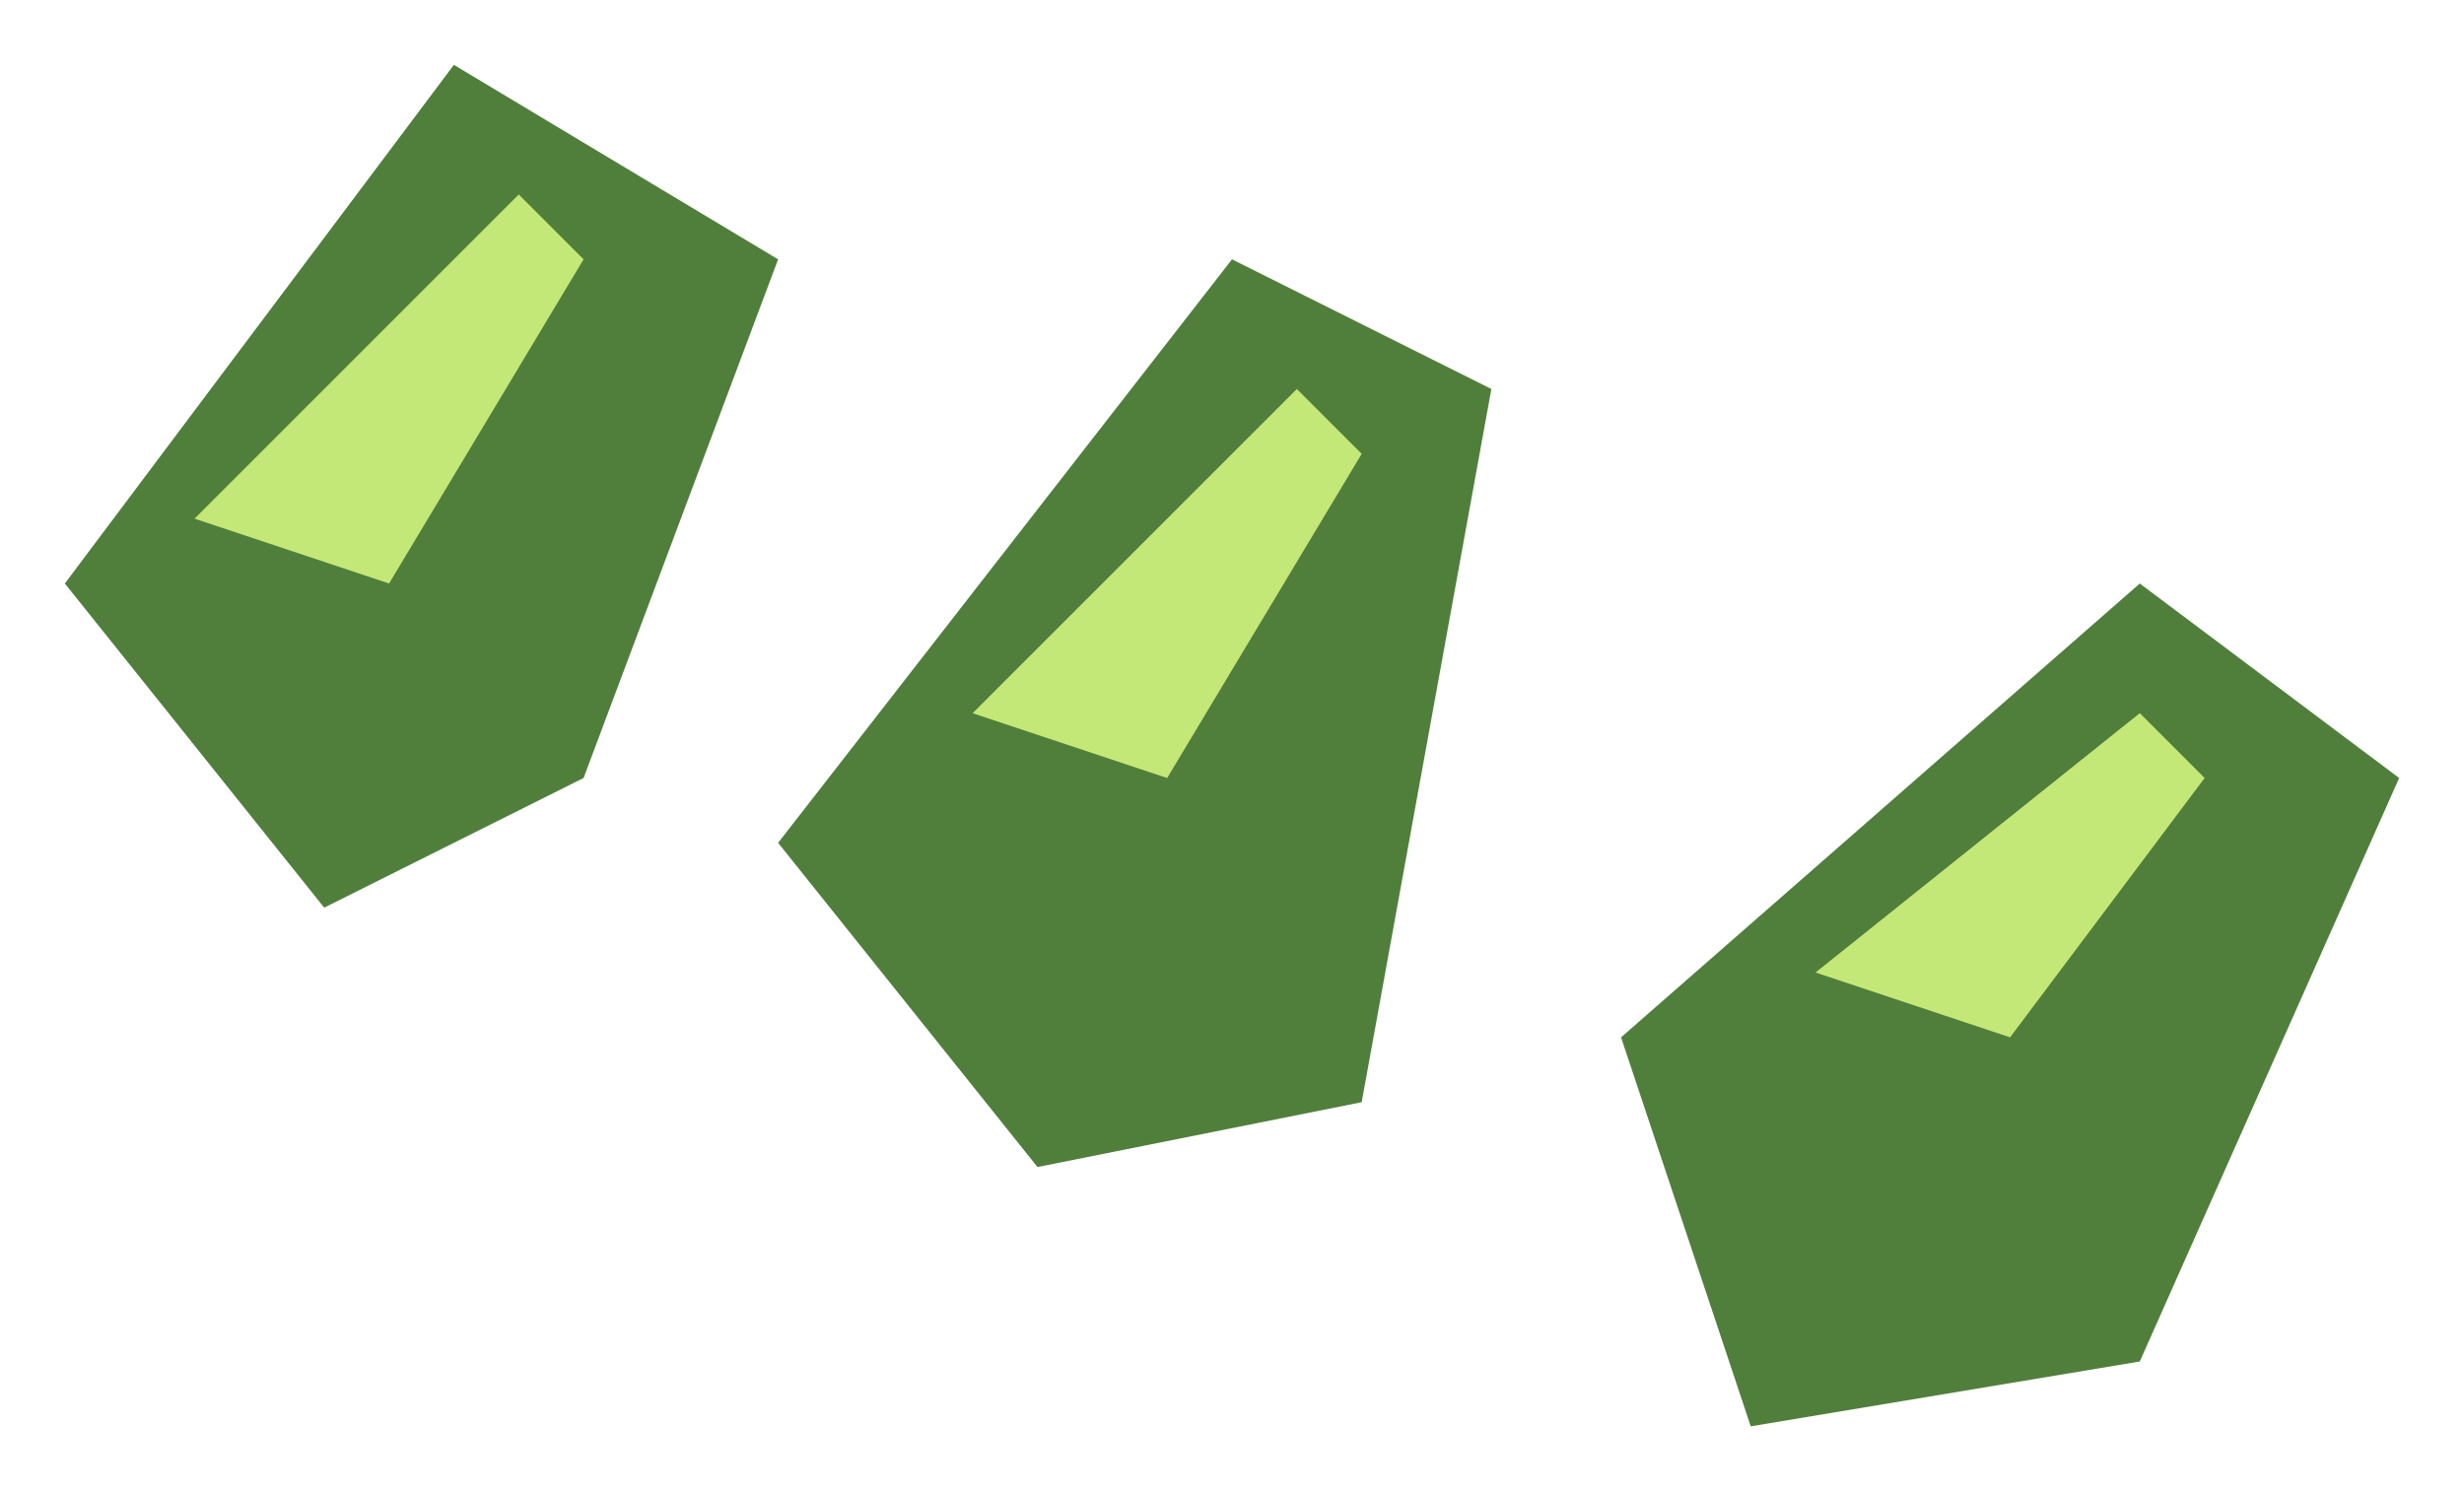
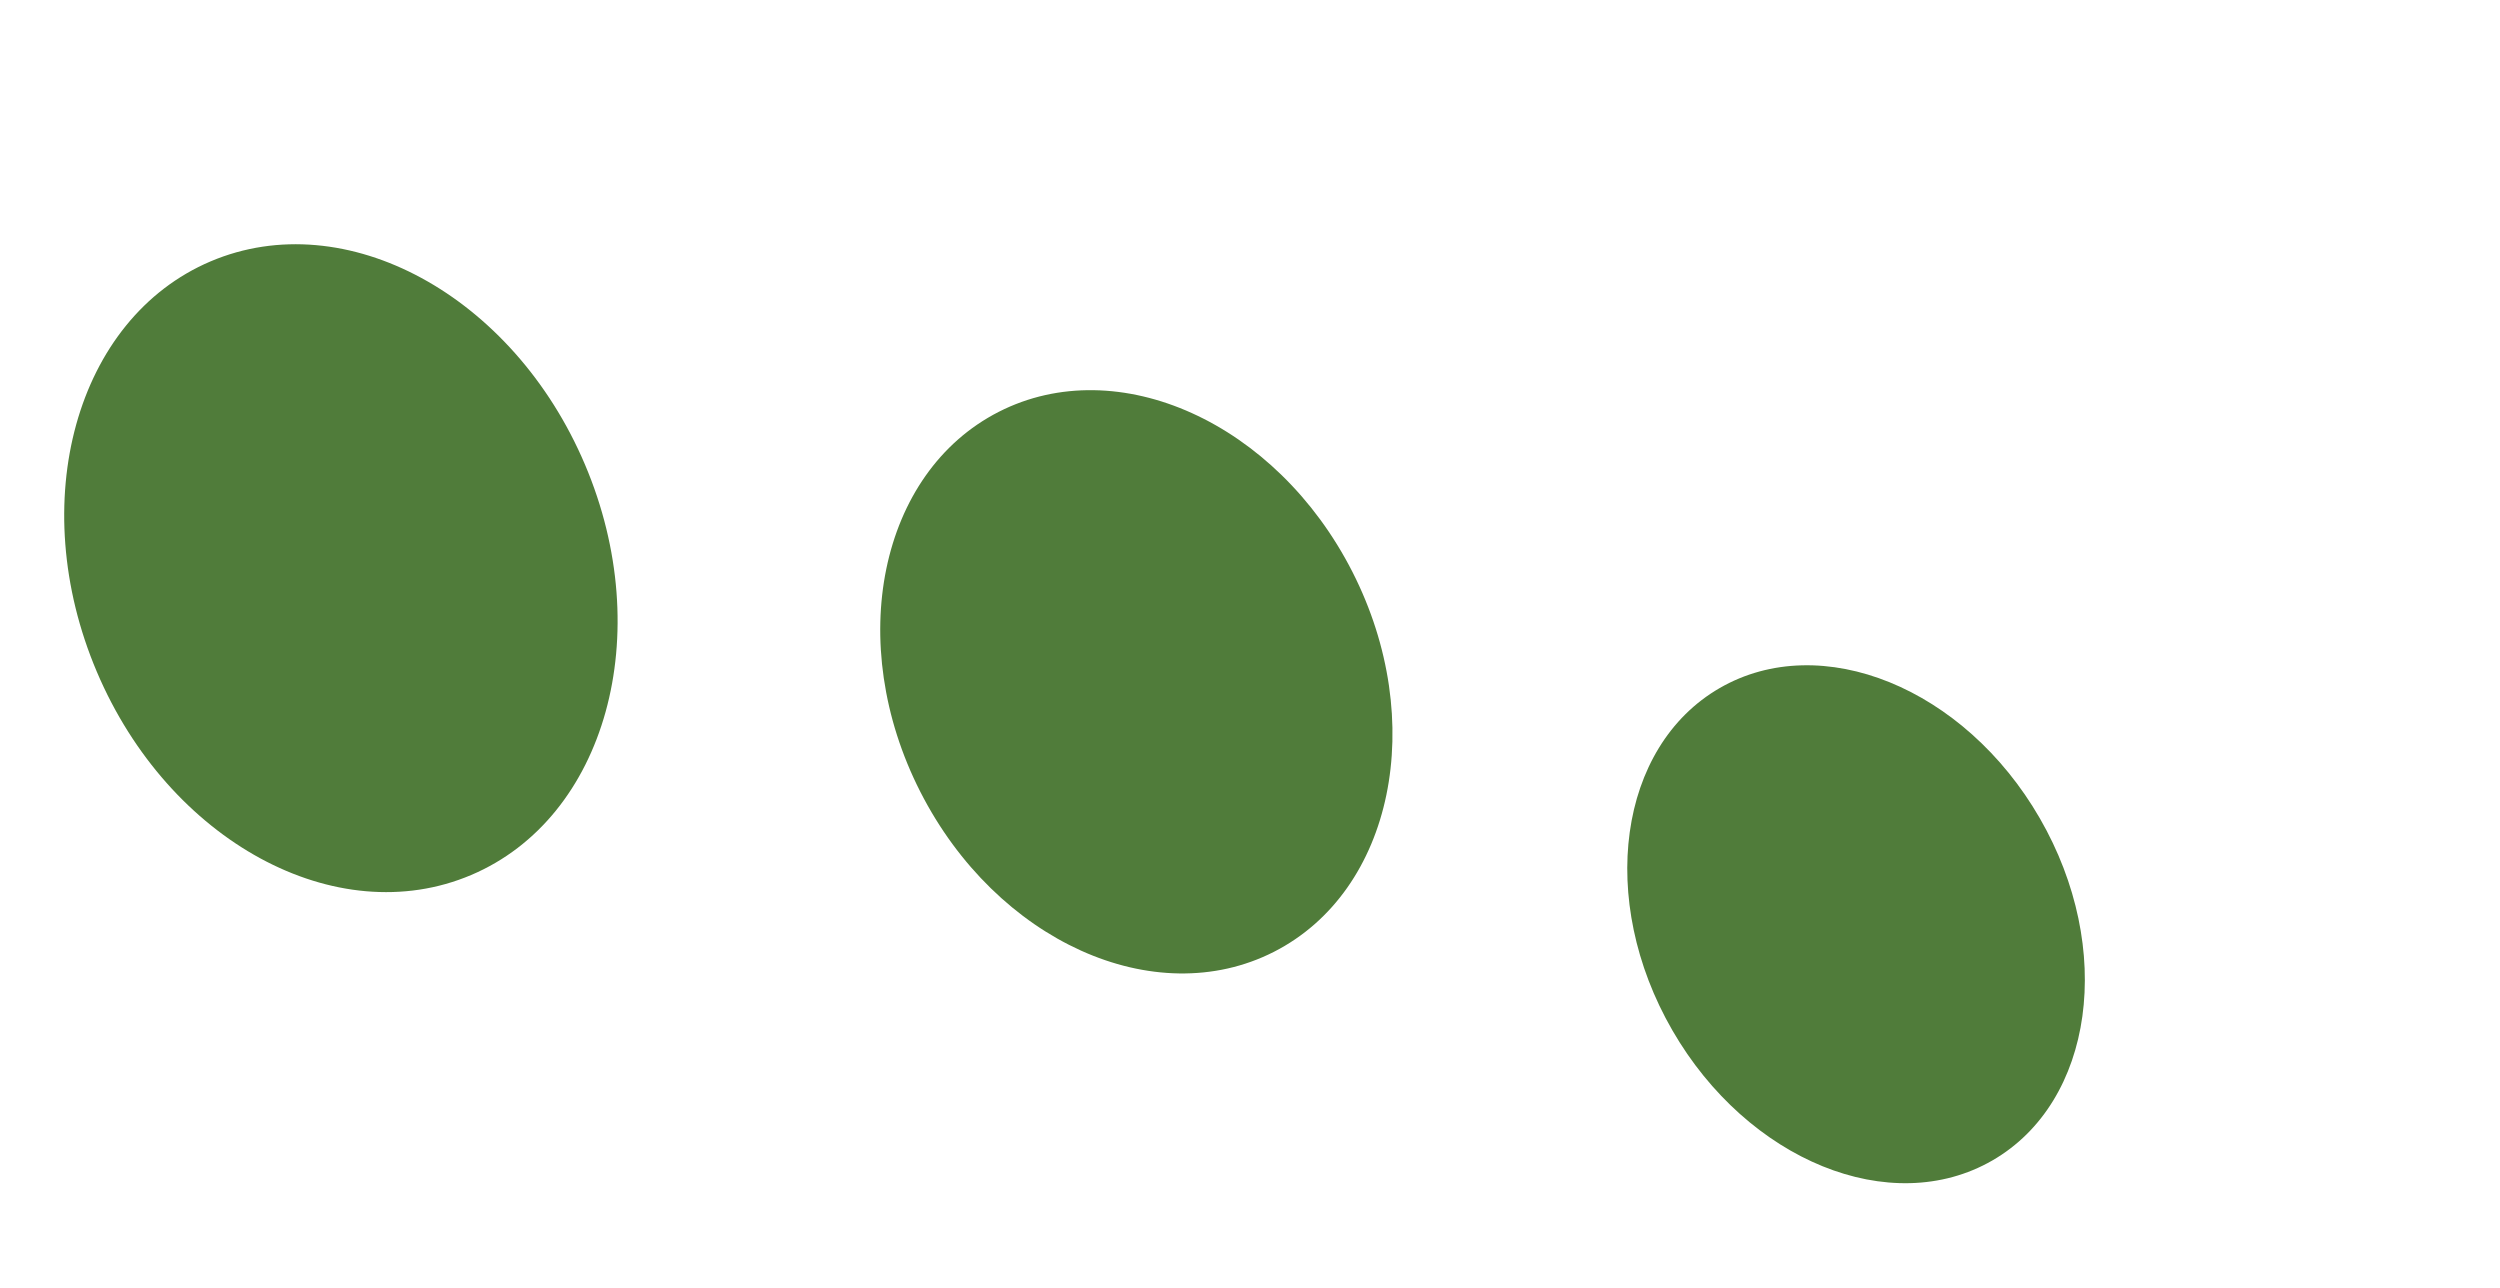
- <svg xmlns="http://www.w3.org/2000/svg" width="38" height="23" viewBox="0 0 38 23">
-   <path fill="#507f3c" d="M1 9L7 1 12 4 9 12 5 14ZM12 13L19 4 23 6 21 17 16 18ZM25 16L33 9 37 12 33 21 27 22Z" />
-   <path fill="#c4e878" d="M3 8L8 3 9 4 6 9ZM15 11L20 6 21 7 18 12ZM28 15L33 11 34 12 31 16Z" />
+ <svg xmlns="http://www.w3.org/2000/svg" width="33" height="17" viewBox="0 0 33 17">
+   <ellipse cx="4.5" cy="7.5" rx="3.5" ry="4.4" transform="rotate(-23 4.5 7.5)" fill="#507c3a" />
+   <ellipse cx="15" cy="9" rx="3.2" ry="4" transform="rotate(-27 15 9)" fill="#507c3a" />
+   <ellipse cx="24.5" cy="12.2" rx="2.8" ry="3.6" transform="rotate(-30 24.5 12.2)" fill="#507c3a" />
</svg>
